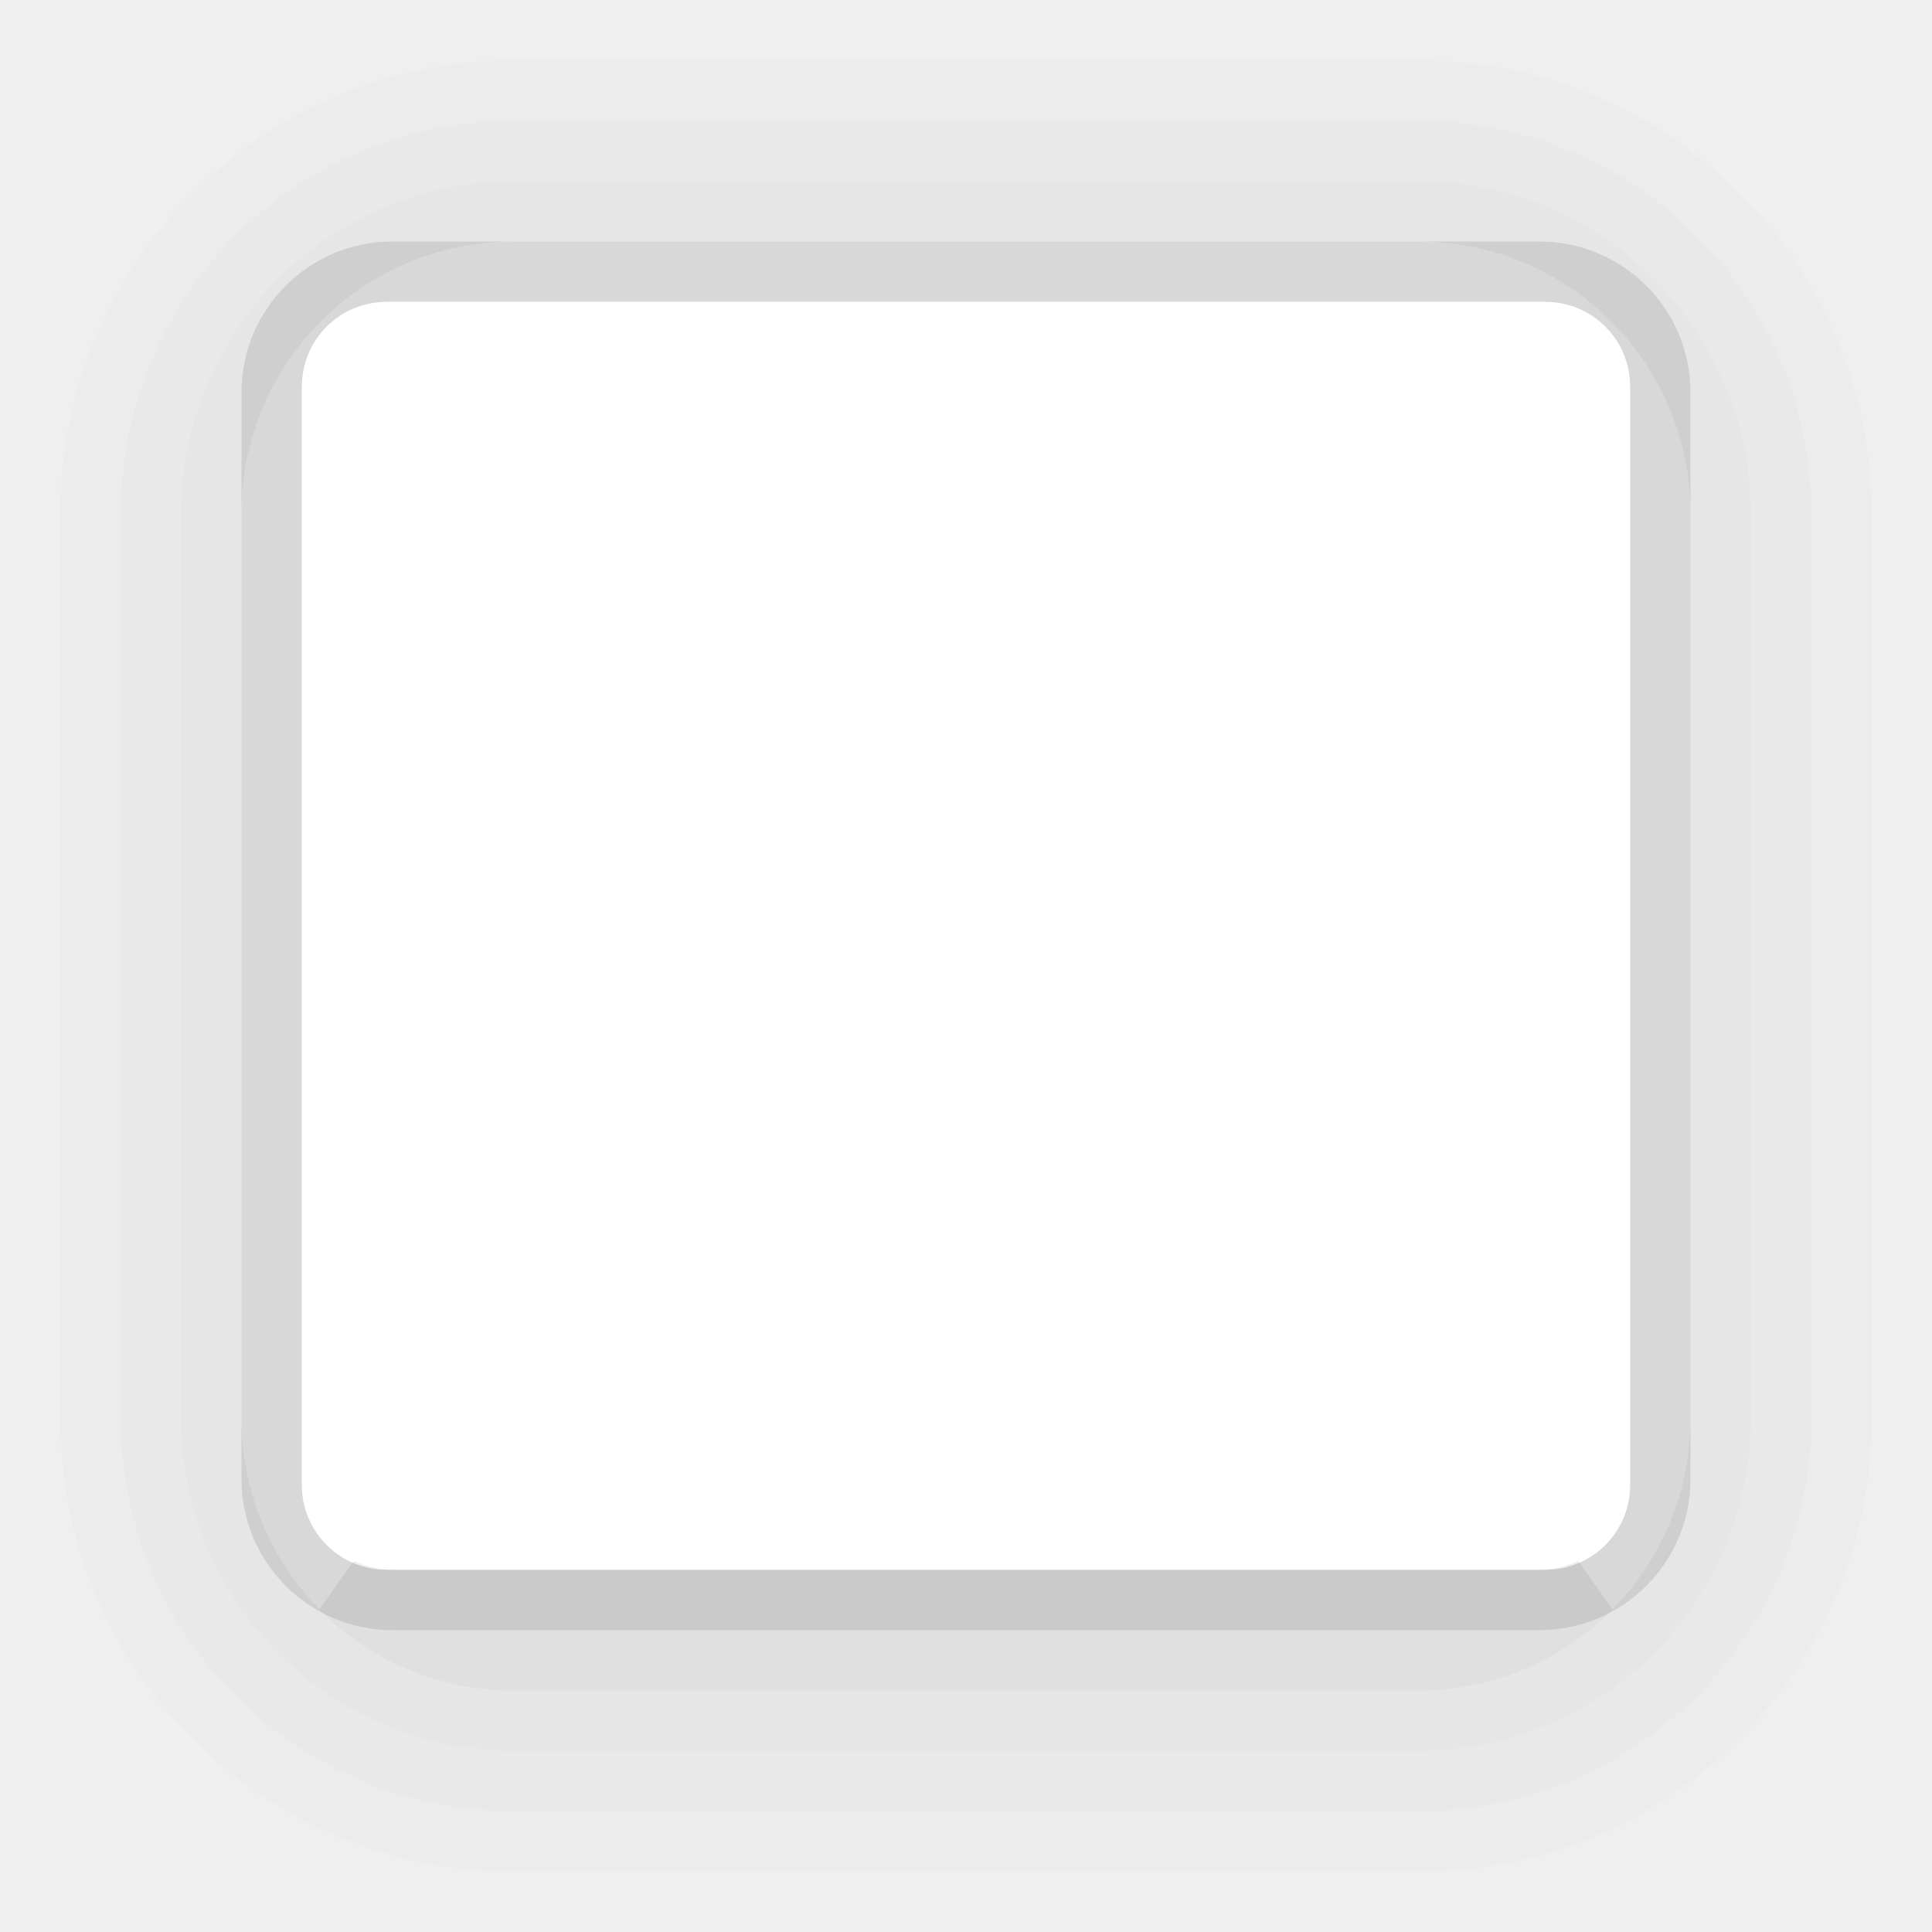
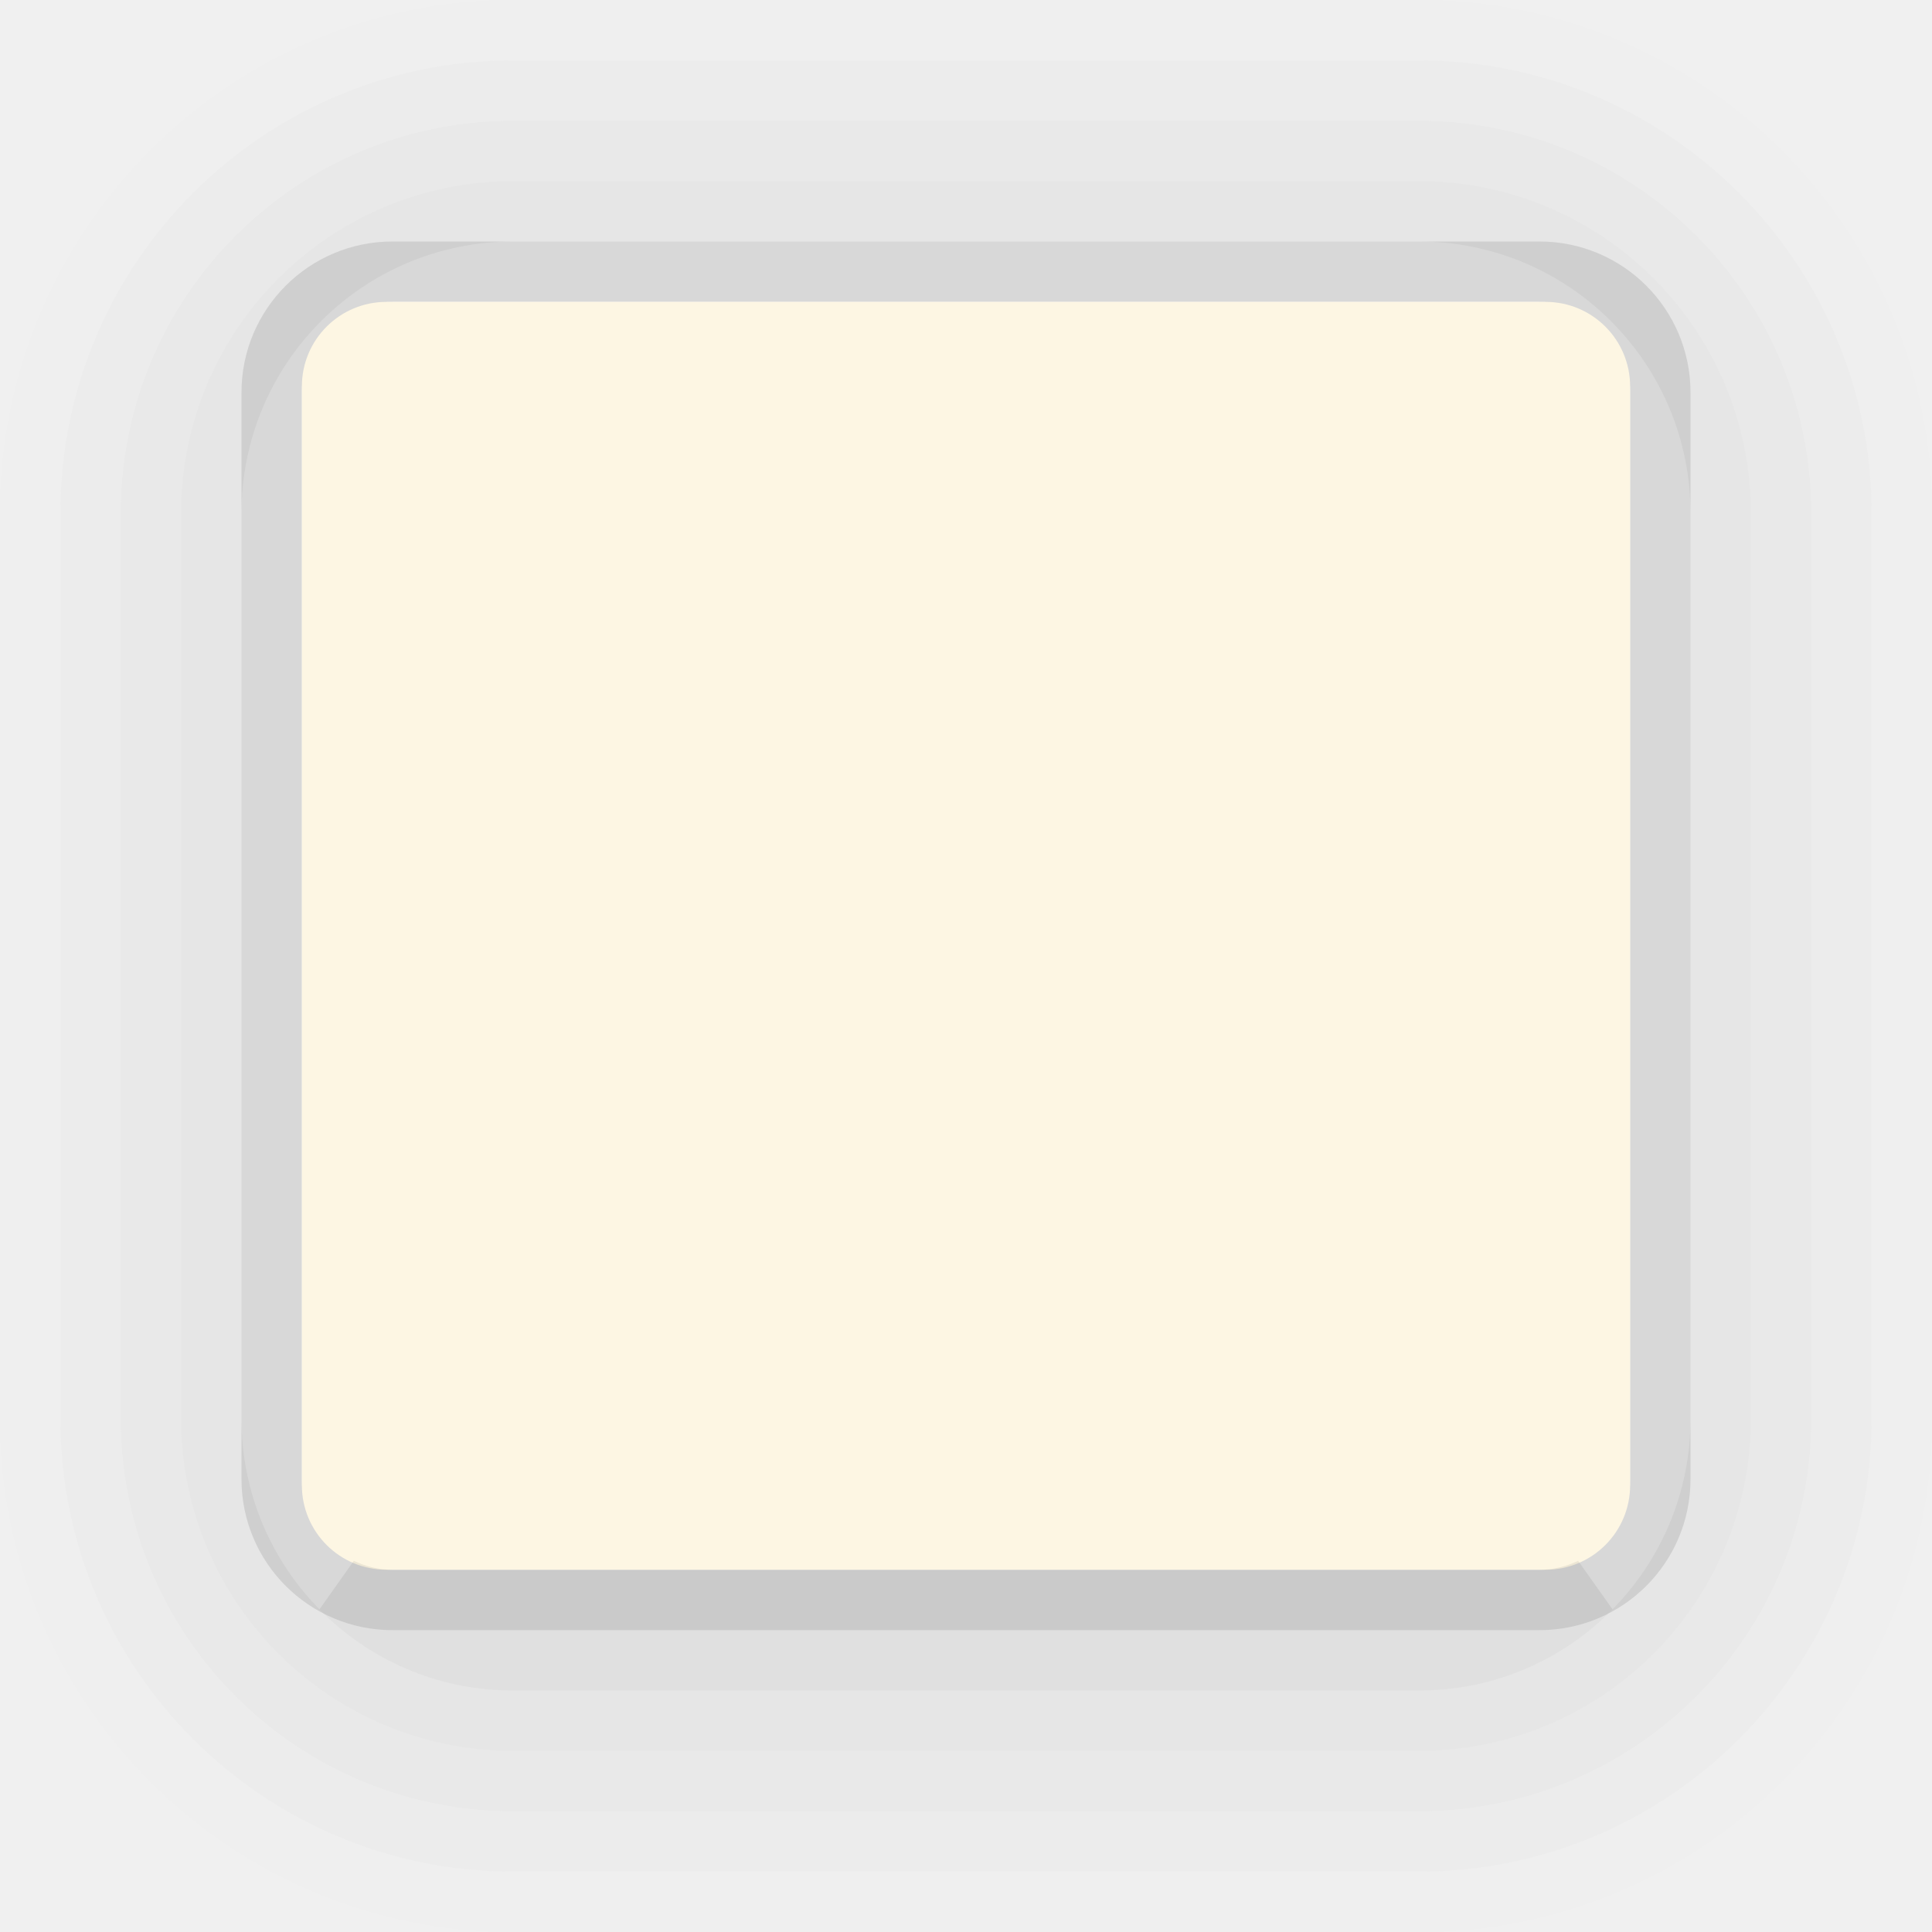
<svg xmlns="http://www.w3.org/2000/svg" width="32" height="32" viewBox="0 0 32 32" id="svg5386" version="1.1">
  <defs id="defs5388" />
  <g id="layer1" transform="translate(0,-1020.362)">
    <rect style="display:inline;opacity:0.1;fill:none;fill-opacity:1;stroke:#000000;stroke-width:1;stroke-linecap:round;stroke-linejoin:miter;stroke-miterlimit:4;stroke-dasharray:none;stroke-dashoffset:0;stroke-opacity:1" id="rect4164-4-3" width="23" height="22" x="4.5" y="1024.862" rx="2" ry="2" />
-     <rect style="display:inline;opacity:1;fill:#ffffff;fill-opacity:1;stroke:none;stroke-width:1;stroke-linecap:round;stroke-linejoin:miter;stroke-miterlimit:4;stroke-dasharray:none;stroke-dashoffset:0;stroke-opacity:1" id="rect4164" width="22" height="21" x="5" y="1025.362" rx="1.4" ry="1.4" />
+     <rect style="display:inline;opacity:1;fill:#fdf6e3;fill-opacity:1;stroke:none;stroke-width:1;stroke-linecap:round;stroke-linejoin:miter;stroke-miterlimit:4;stroke-dasharray:none;stroke-dashoffset:0;stroke-opacity:1" id="rect4164" width="22" height="21" x="5" y="1025.362" rx="1.4" ry="1.4" />
    <g transform="translate(-426,658.3623)" id="g4271" style="display:inline;opacity:0.75">
      <rect ry="8" rx="8" y="362.5" x="426.5" height="31" width="31" id="rect4164-4-7-5-3-8-8" style="display:inline;opacity:0.01;fill:none;fill-opacity:1;stroke:#000000;stroke-width:1;stroke-linecap:round;stroke-linejoin:miter;stroke-miterlimit:4;stroke-dasharray:none;stroke-dashoffset:0;stroke-opacity:1" />
      <rect ry="7" rx="7" y="363.5" x="427.5" height="29" width="29" id="rect4164-4-7-5-3-8" style="display:inline;opacity:0.02;fill:none;fill-opacity:1;stroke:#000000;stroke-width:1;stroke-linecap:round;stroke-linejoin:miter;stroke-miterlimit:4;stroke-dasharray:none;stroke-dashoffset:0;stroke-opacity:1" />
      <rect ry="6" rx="6" y="364.5" x="428.5" height="27" width="27" id="rect4164-4-7-5-3" style="display:inline;opacity:0.04;fill:none;fill-opacity:1;stroke:#000000;stroke-width:1;stroke-linecap:round;stroke-linejoin:miter;stroke-miterlimit:4;stroke-dasharray:none;stroke-dashoffset:0;stroke-opacity:1" />
      <rect ry="5" rx="5" y="365.5" x="429.5" height="25" width="25" id="rect4164-4-7-5" style="display:inline;opacity:0.06;fill:none;fill-opacity:1;stroke:#000000;stroke-width:1;stroke-linecap:round;stroke-linejoin:miter;stroke-miterlimit:4;stroke-dasharray:none;stroke-dashoffset:0;stroke-opacity:1" />
      <path transform="translate(-6.1035156e-5,0)" id="rect4164-4-7" d="M 431.648,388.305 C 432.373,389.042 433.38,389.5 434.5,389.5 l 15,0 c 1.12,0 2.127,-0.458 2.852,-1.195 -0.259,0.122 -0.545,0.195 -0.852,0.195 l -19,0 c -0.306,0 -0.592,-0.073 -0.852,-0.195 z" style="display:inline;opacity:0.09;fill:none;fill-opacity:1;stroke:#000000;stroke-width:1;stroke-linecap:round;stroke-linejoin:miter;stroke-miterlimit:4;stroke-dasharray:none;stroke-dashoffset:0;stroke-opacity:1" />
    </g>
  </g>
</svg>
